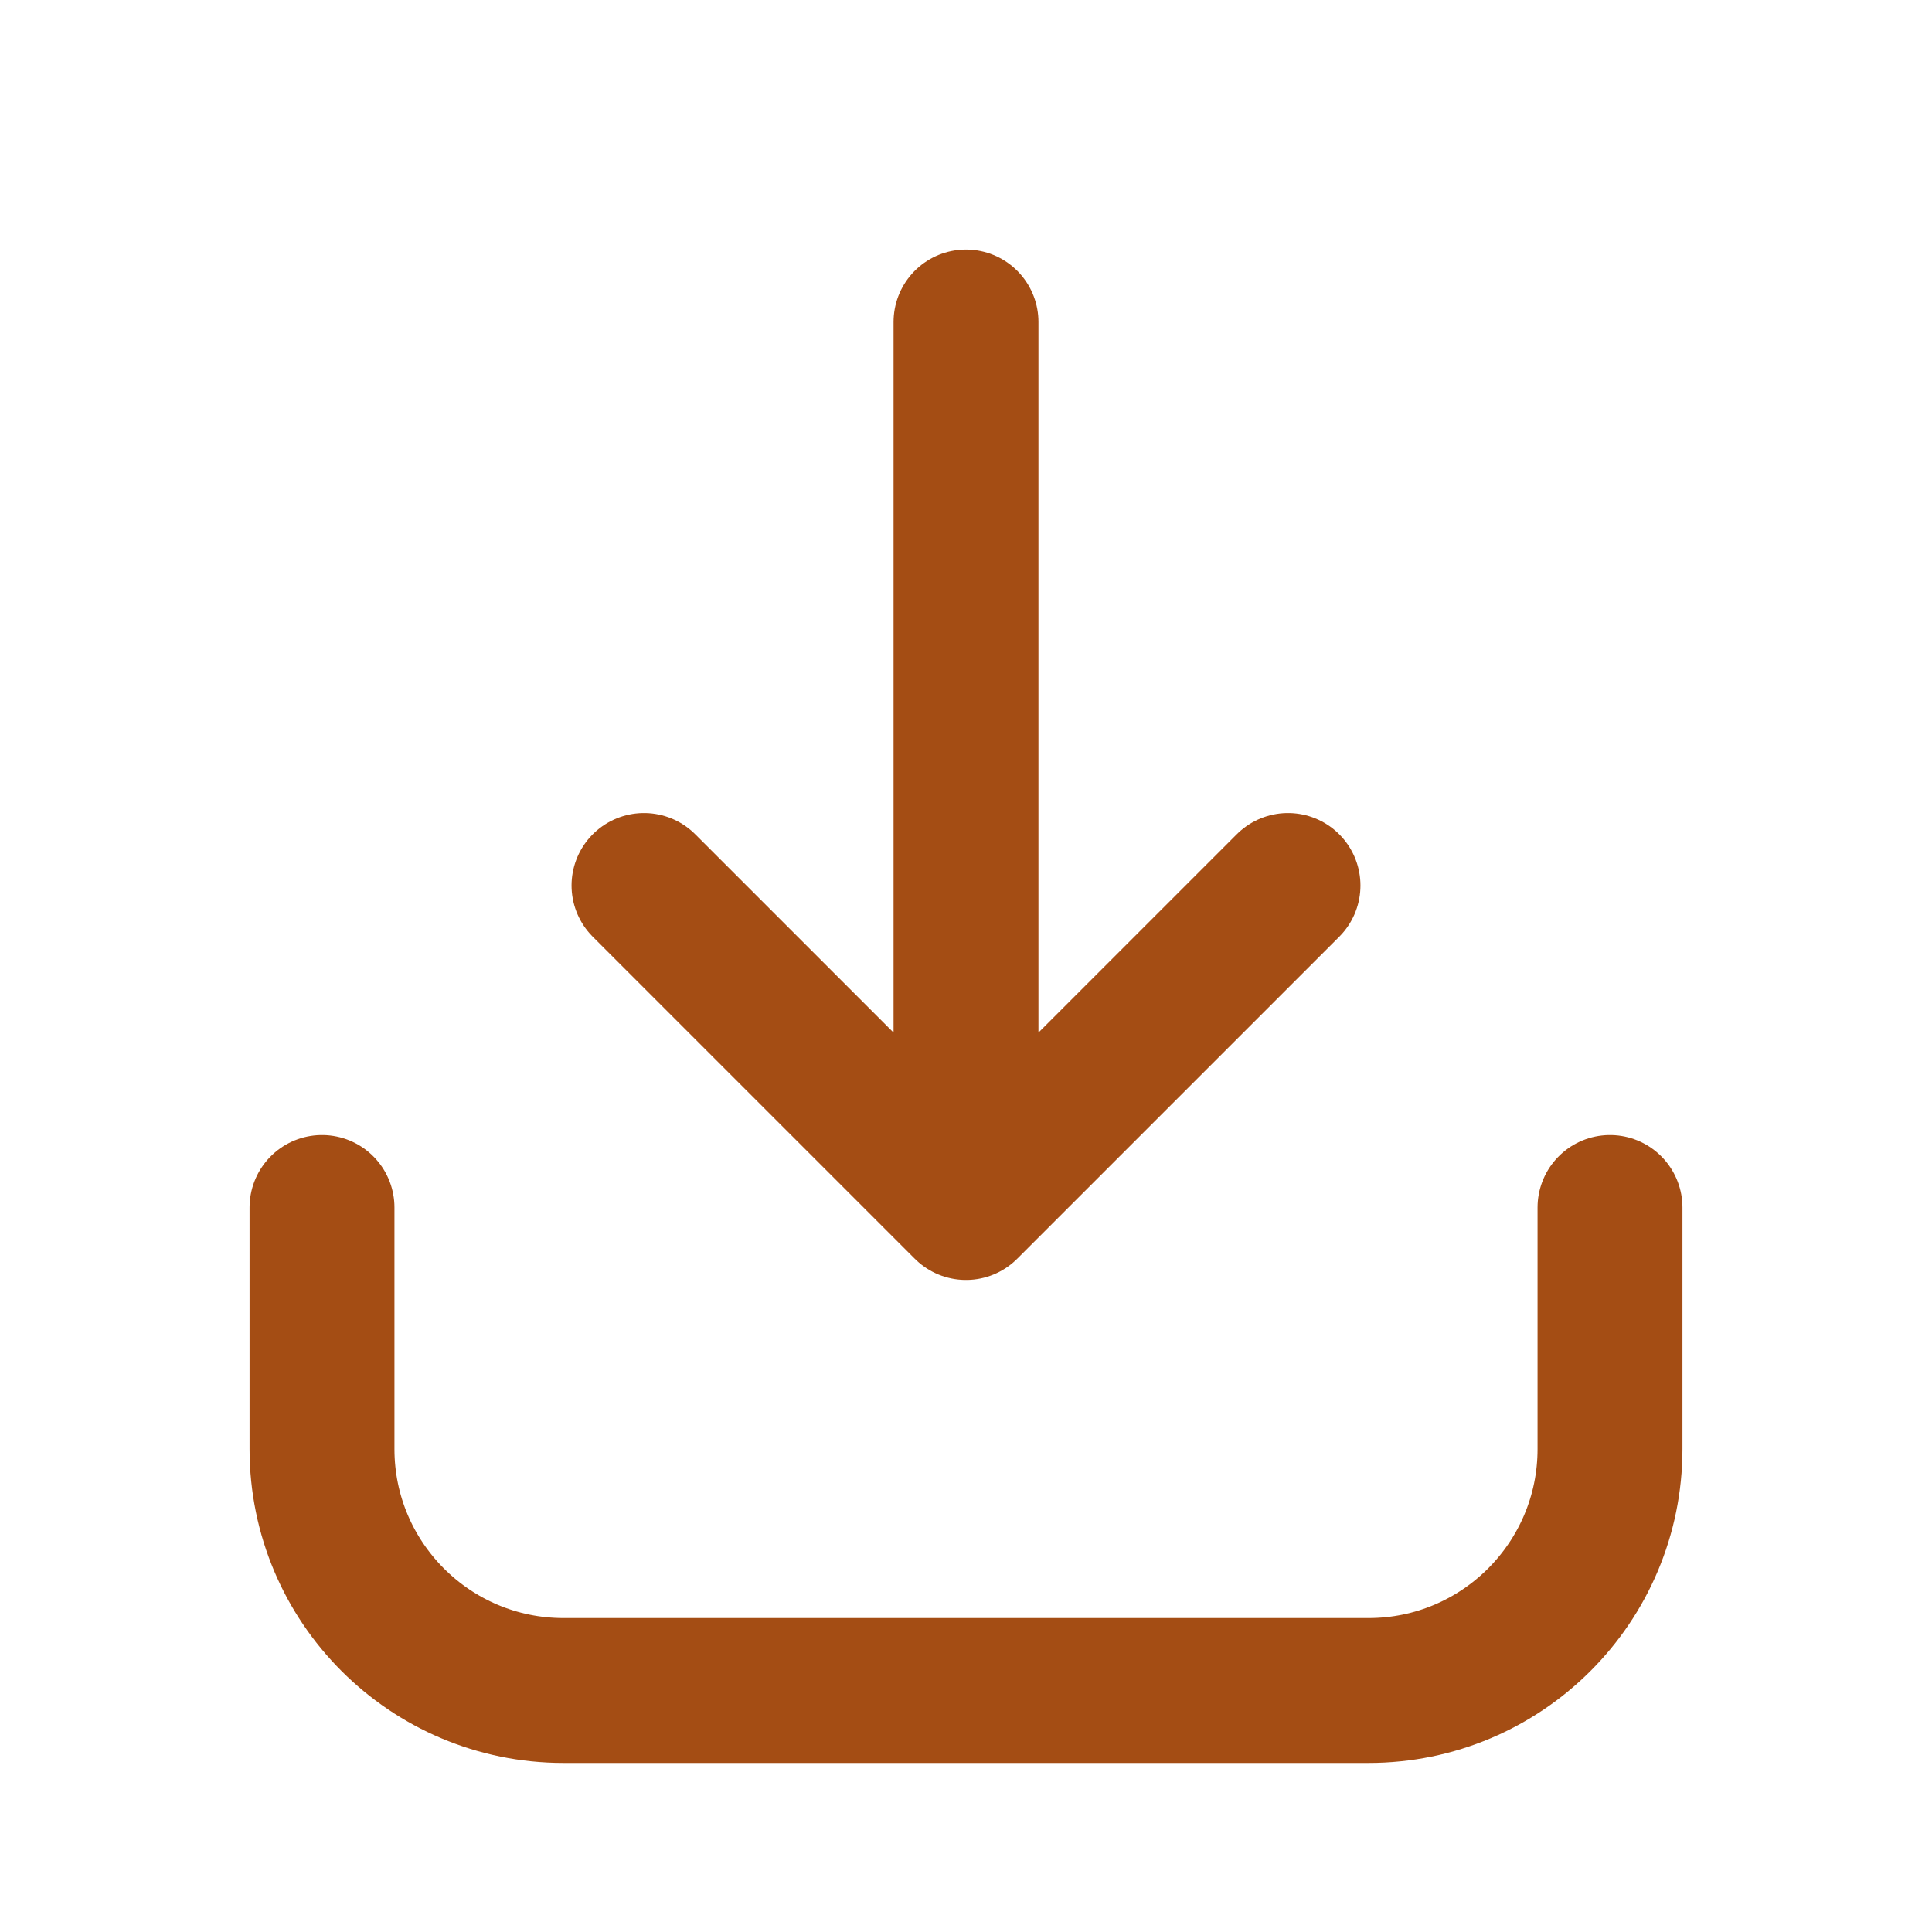
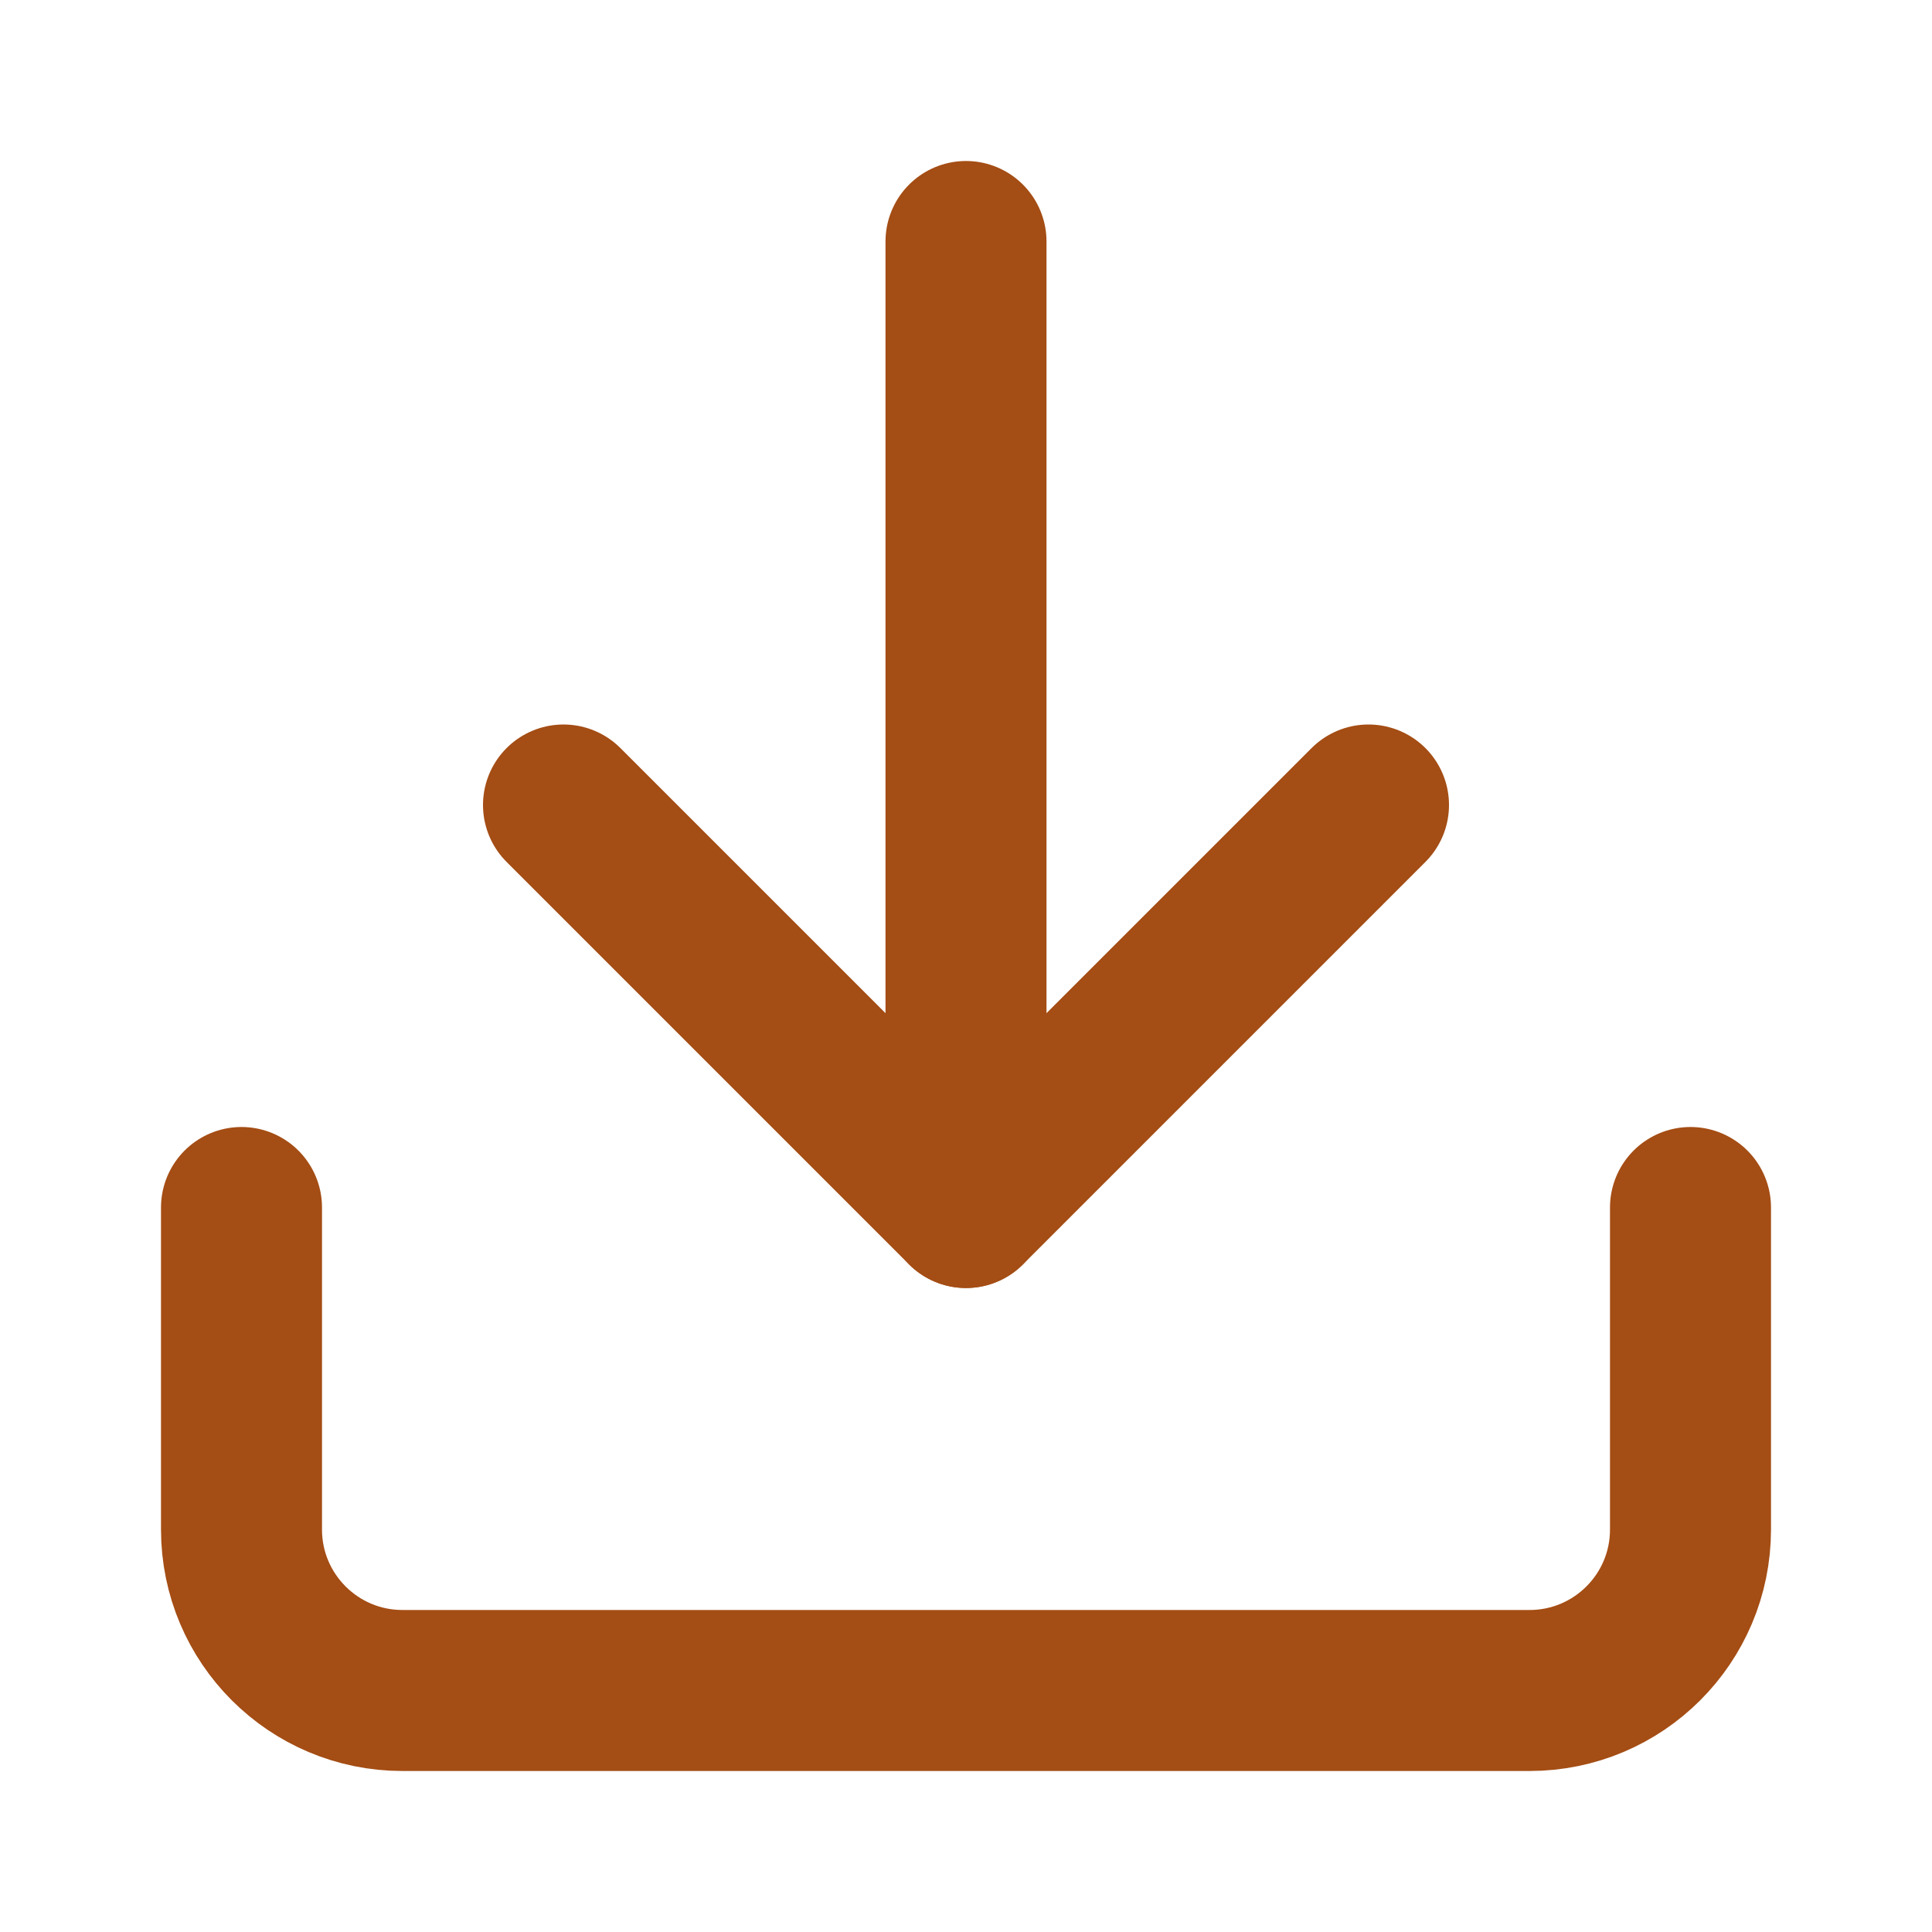
- <svg xmlns="http://www.w3.org/2000/svg" width="24" height="24" viewBox="0 0 24 24" fill="none" stroke="#a44d14" stroke-width="1.8" stroke-linecap="round" stroke-linejoin="round">
-   <path d="M12 4v11m-4-4 4 4 4-4" />
-   <path d="M4 15v3a3 3 0 0 0 3 3h10a3 3 0 0 0 3-3v-3" />
+ <svg xmlns="http://www.w3.org/2000/svg" width="24" height="24" viewBox="0 0 24 24" fill="none" stroke="#a44d14" stroke-width="2" stroke-linecap="round" stroke-linejoin="round">
+   <path d="M12 15V3" />
+   <path d="M21 15v4a2 2 0 0 1-2 2H5a2 2 0 0 1-2-2v-4" />
+   <path d="m7 10 5 5 5-5" />
</svg>
